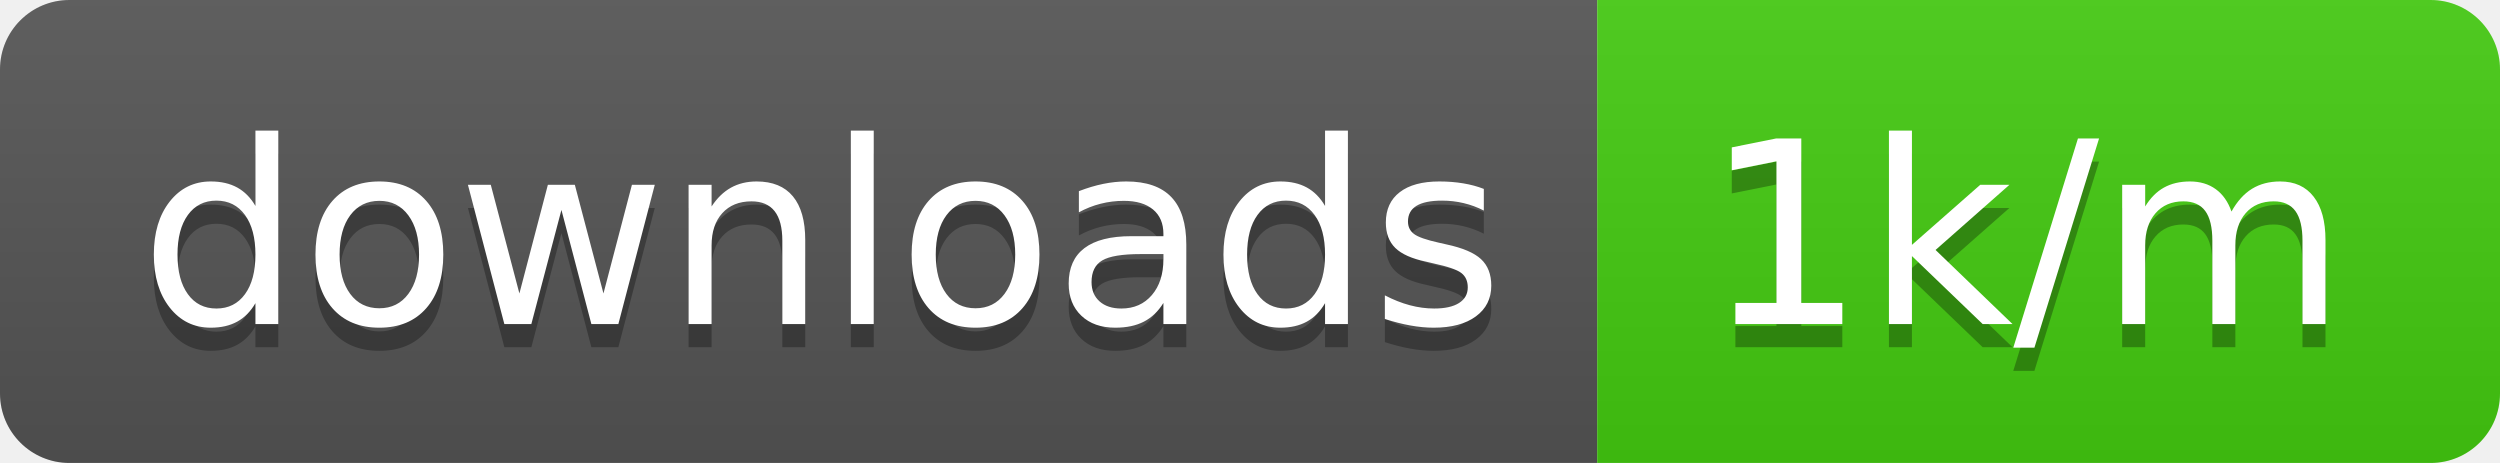
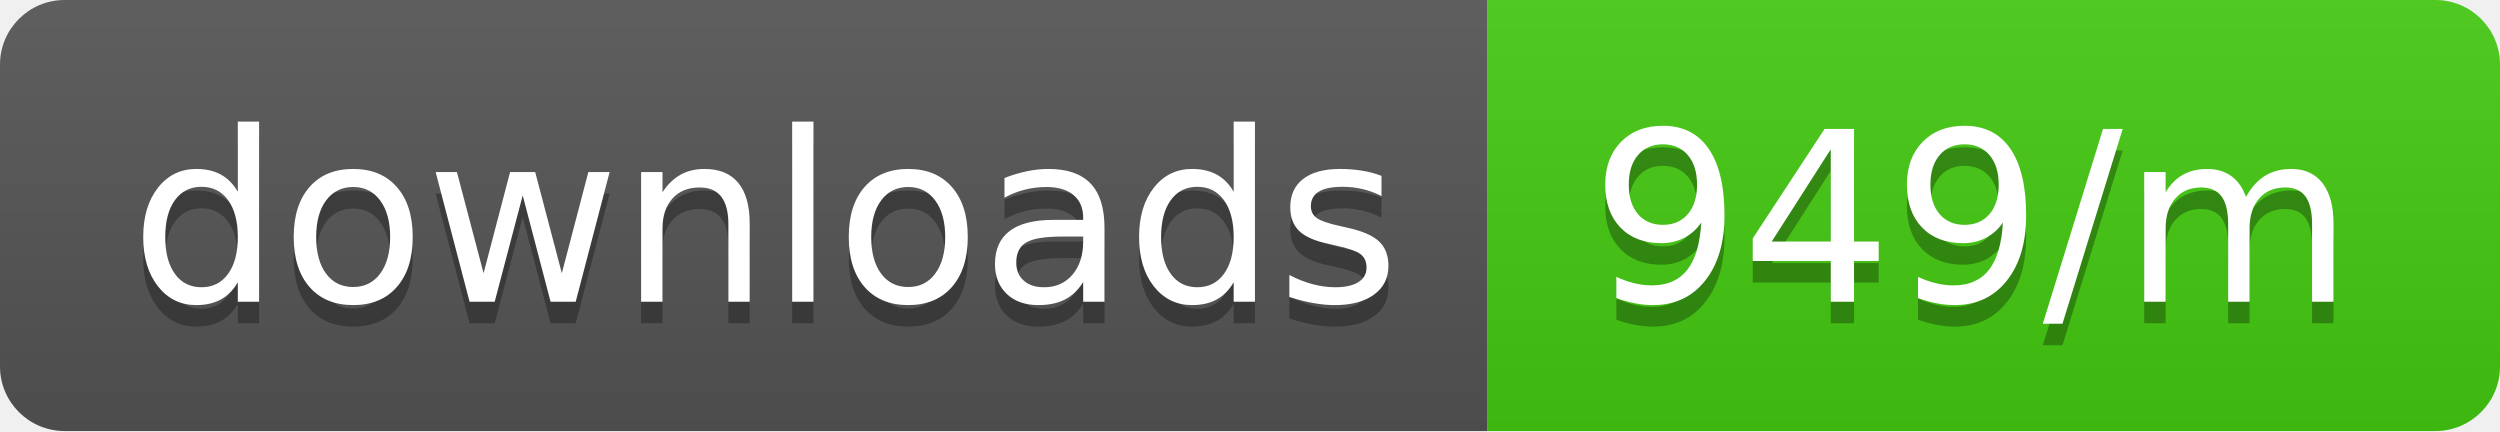
- <svg xmlns="http://www.w3.org/2000/svg" width="108" height="20">
+ <svg xmlns="http://www.w3.org/2000/svg" width="116" height="20">
  <linearGradient id="b" x2="0" y2="100%">
    <stop offset="0" stop-color="#bbb" stop-opacity=".1" />
    <stop offset="1" stop-opacity=".1" />
  </linearGradient>
  <clipPath id="a">
-     <rect width="108" height="20" rx="3" fill="#fff" />
+     <rect width="116" height="20" rx="3" fill="#fff" />
  </clipPath>
  <g clip-path="url(#a)">
    <path fill="#555" d="M0 0h69v20H0z" />
-     <path fill="#4c1" d="M69 0h39v20H69z" />
-     <path fill="url(#b)" d="M0 0h108v20H0z" />
+     <path fill="#4c1" d="M69 0h47v20H69z" />
+     <path fill="url(#b)" d="M0 0h116v20H0z" />
  </g>
  <g fill="#fff" text-anchor="middle" font-family="DejaVu Sans,Verdana,Geneva,sans-serif" font-size="110">
    <text x="355" y="150" fill="#010101" fill-opacity=".3" transform="scale(.1)" textLength="590">downloads</text>
    <text x="355" y="140" transform="scale(.1)" textLength="590">downloads</text>
-     <text x="875" y="150" fill="#010101" fill-opacity=".3" transform="scale(.1)" textLength="290">1k/m</text>
-     <text x="875" y="140" transform="scale(.1)" textLength="290">1k/m</text>
+     <text x="915" y="150" fill="#010101" fill-opacity=".3" transform="scale(.1)" textLength="370">949/m</text>
+     <text x="915" y="140" transform="scale(.1)" textLength="370">949/m</text>
  </g>
</svg>
